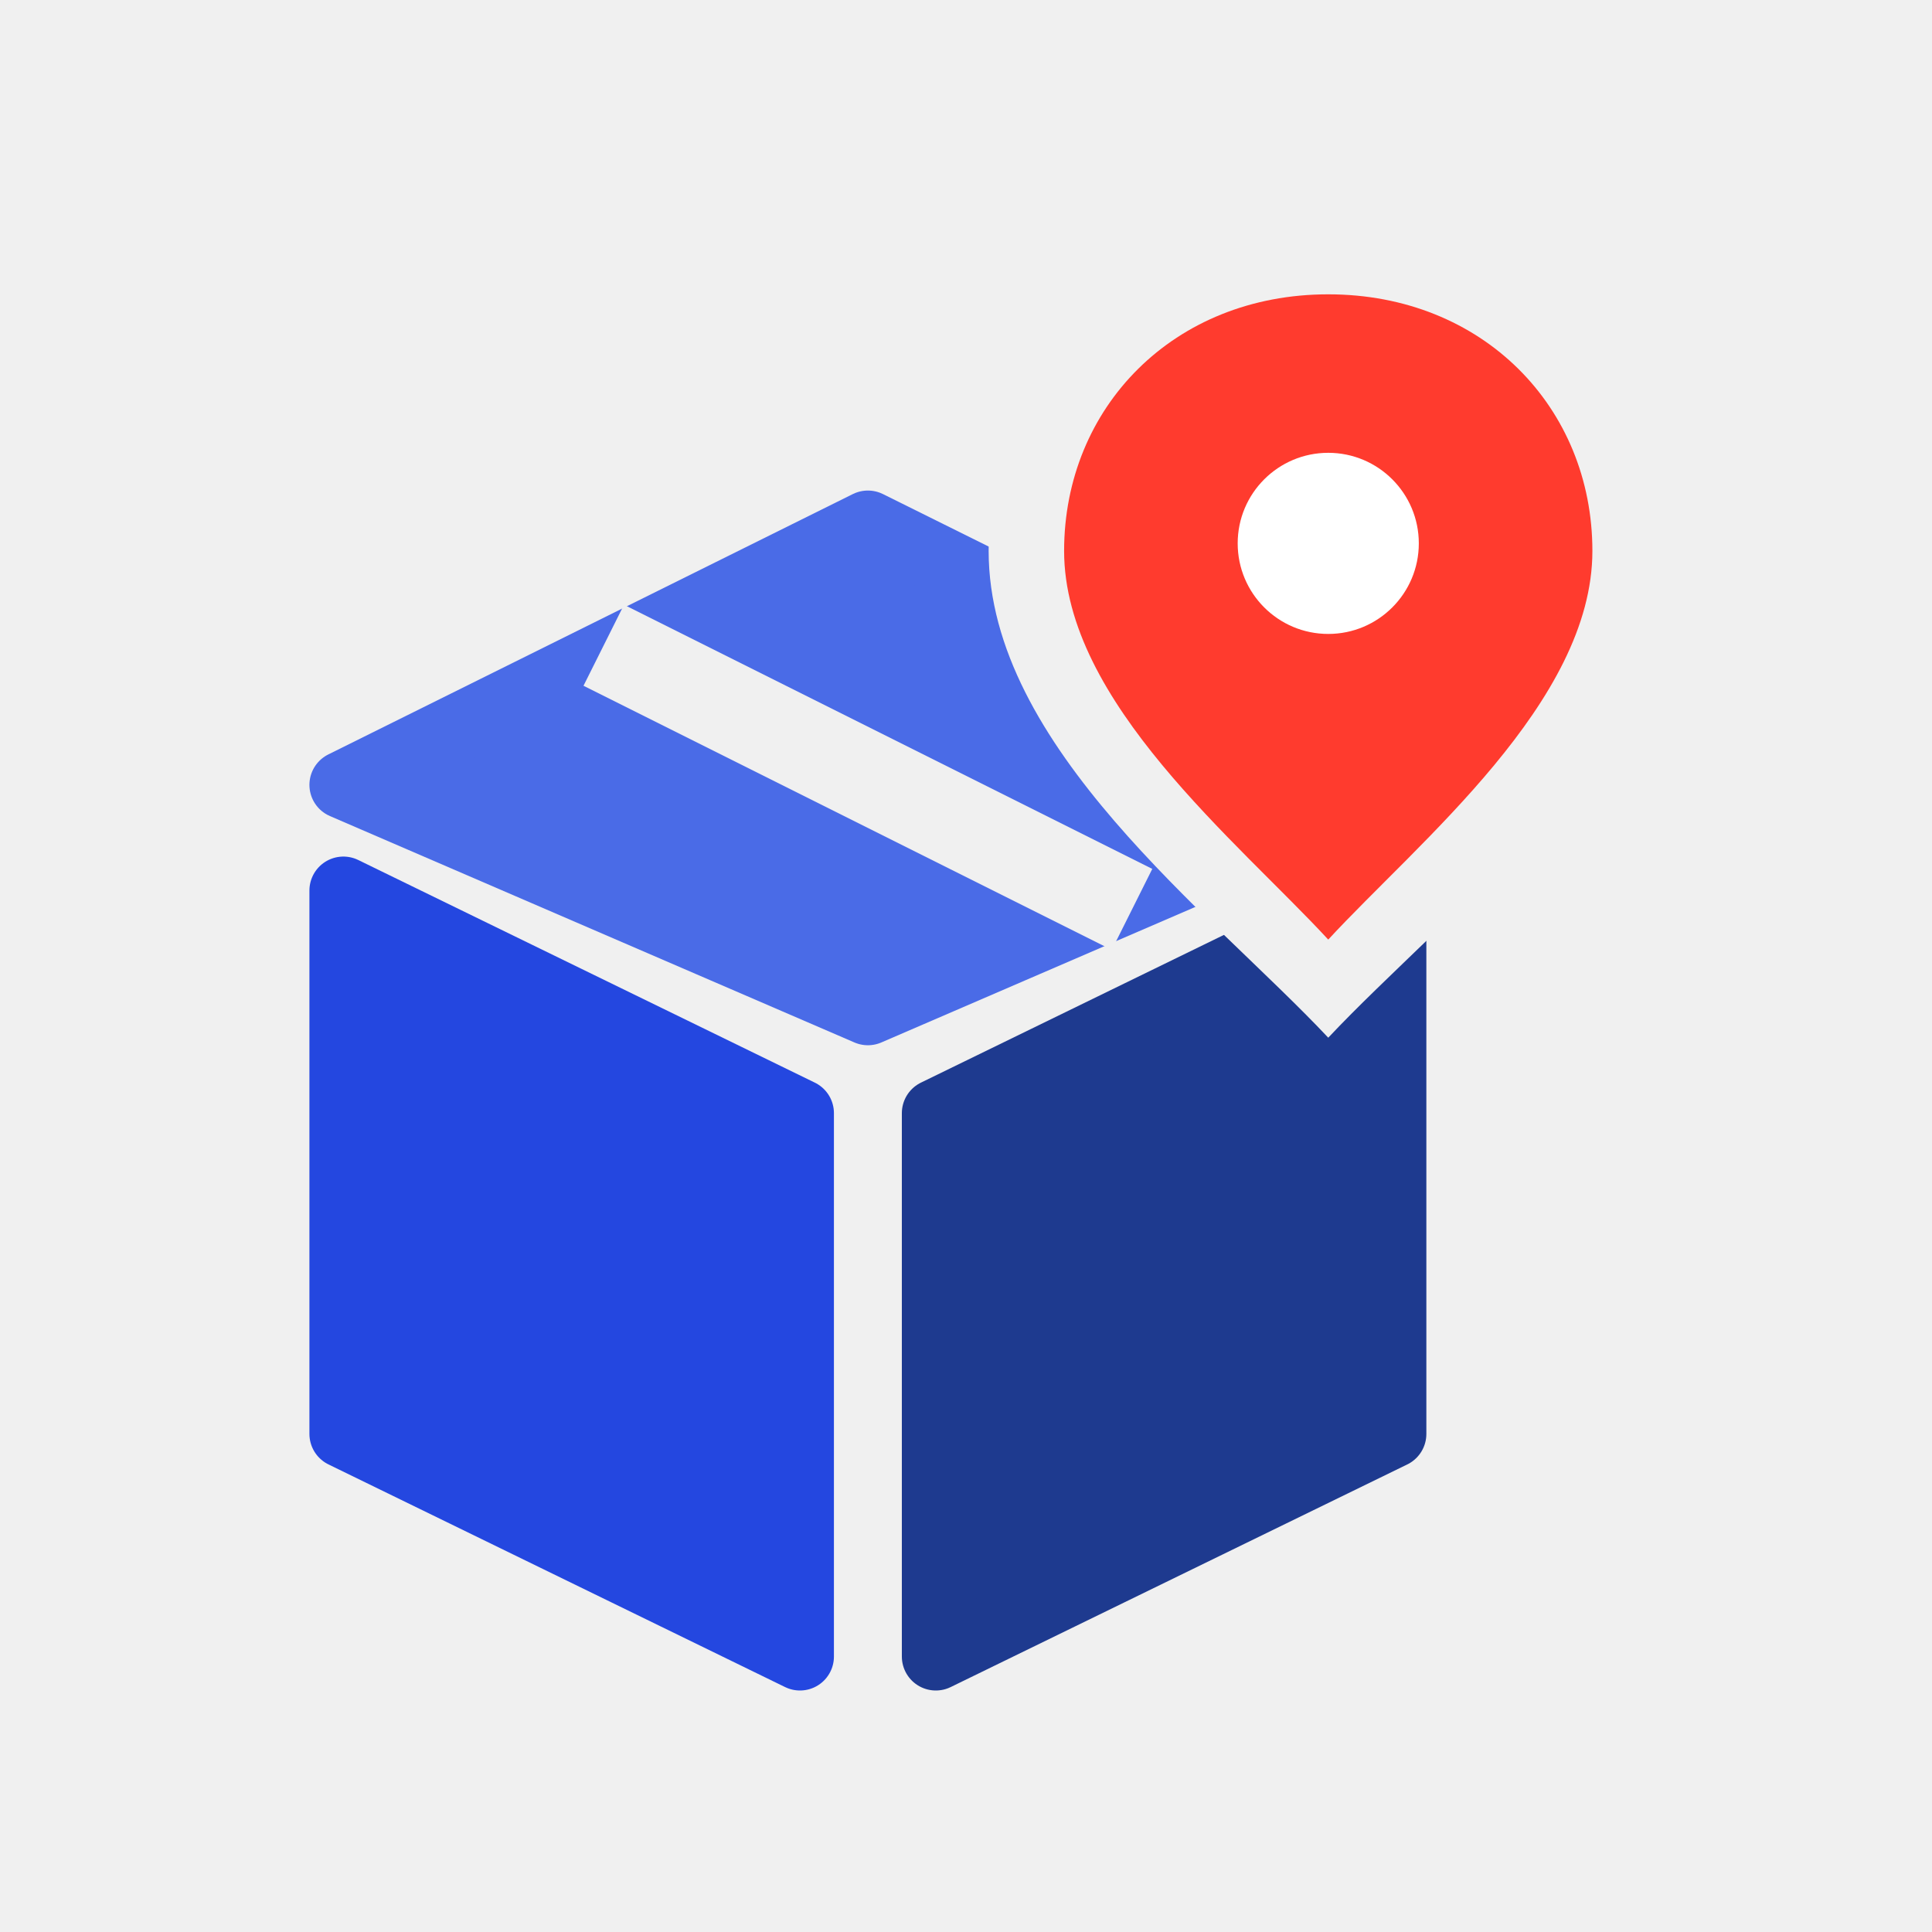
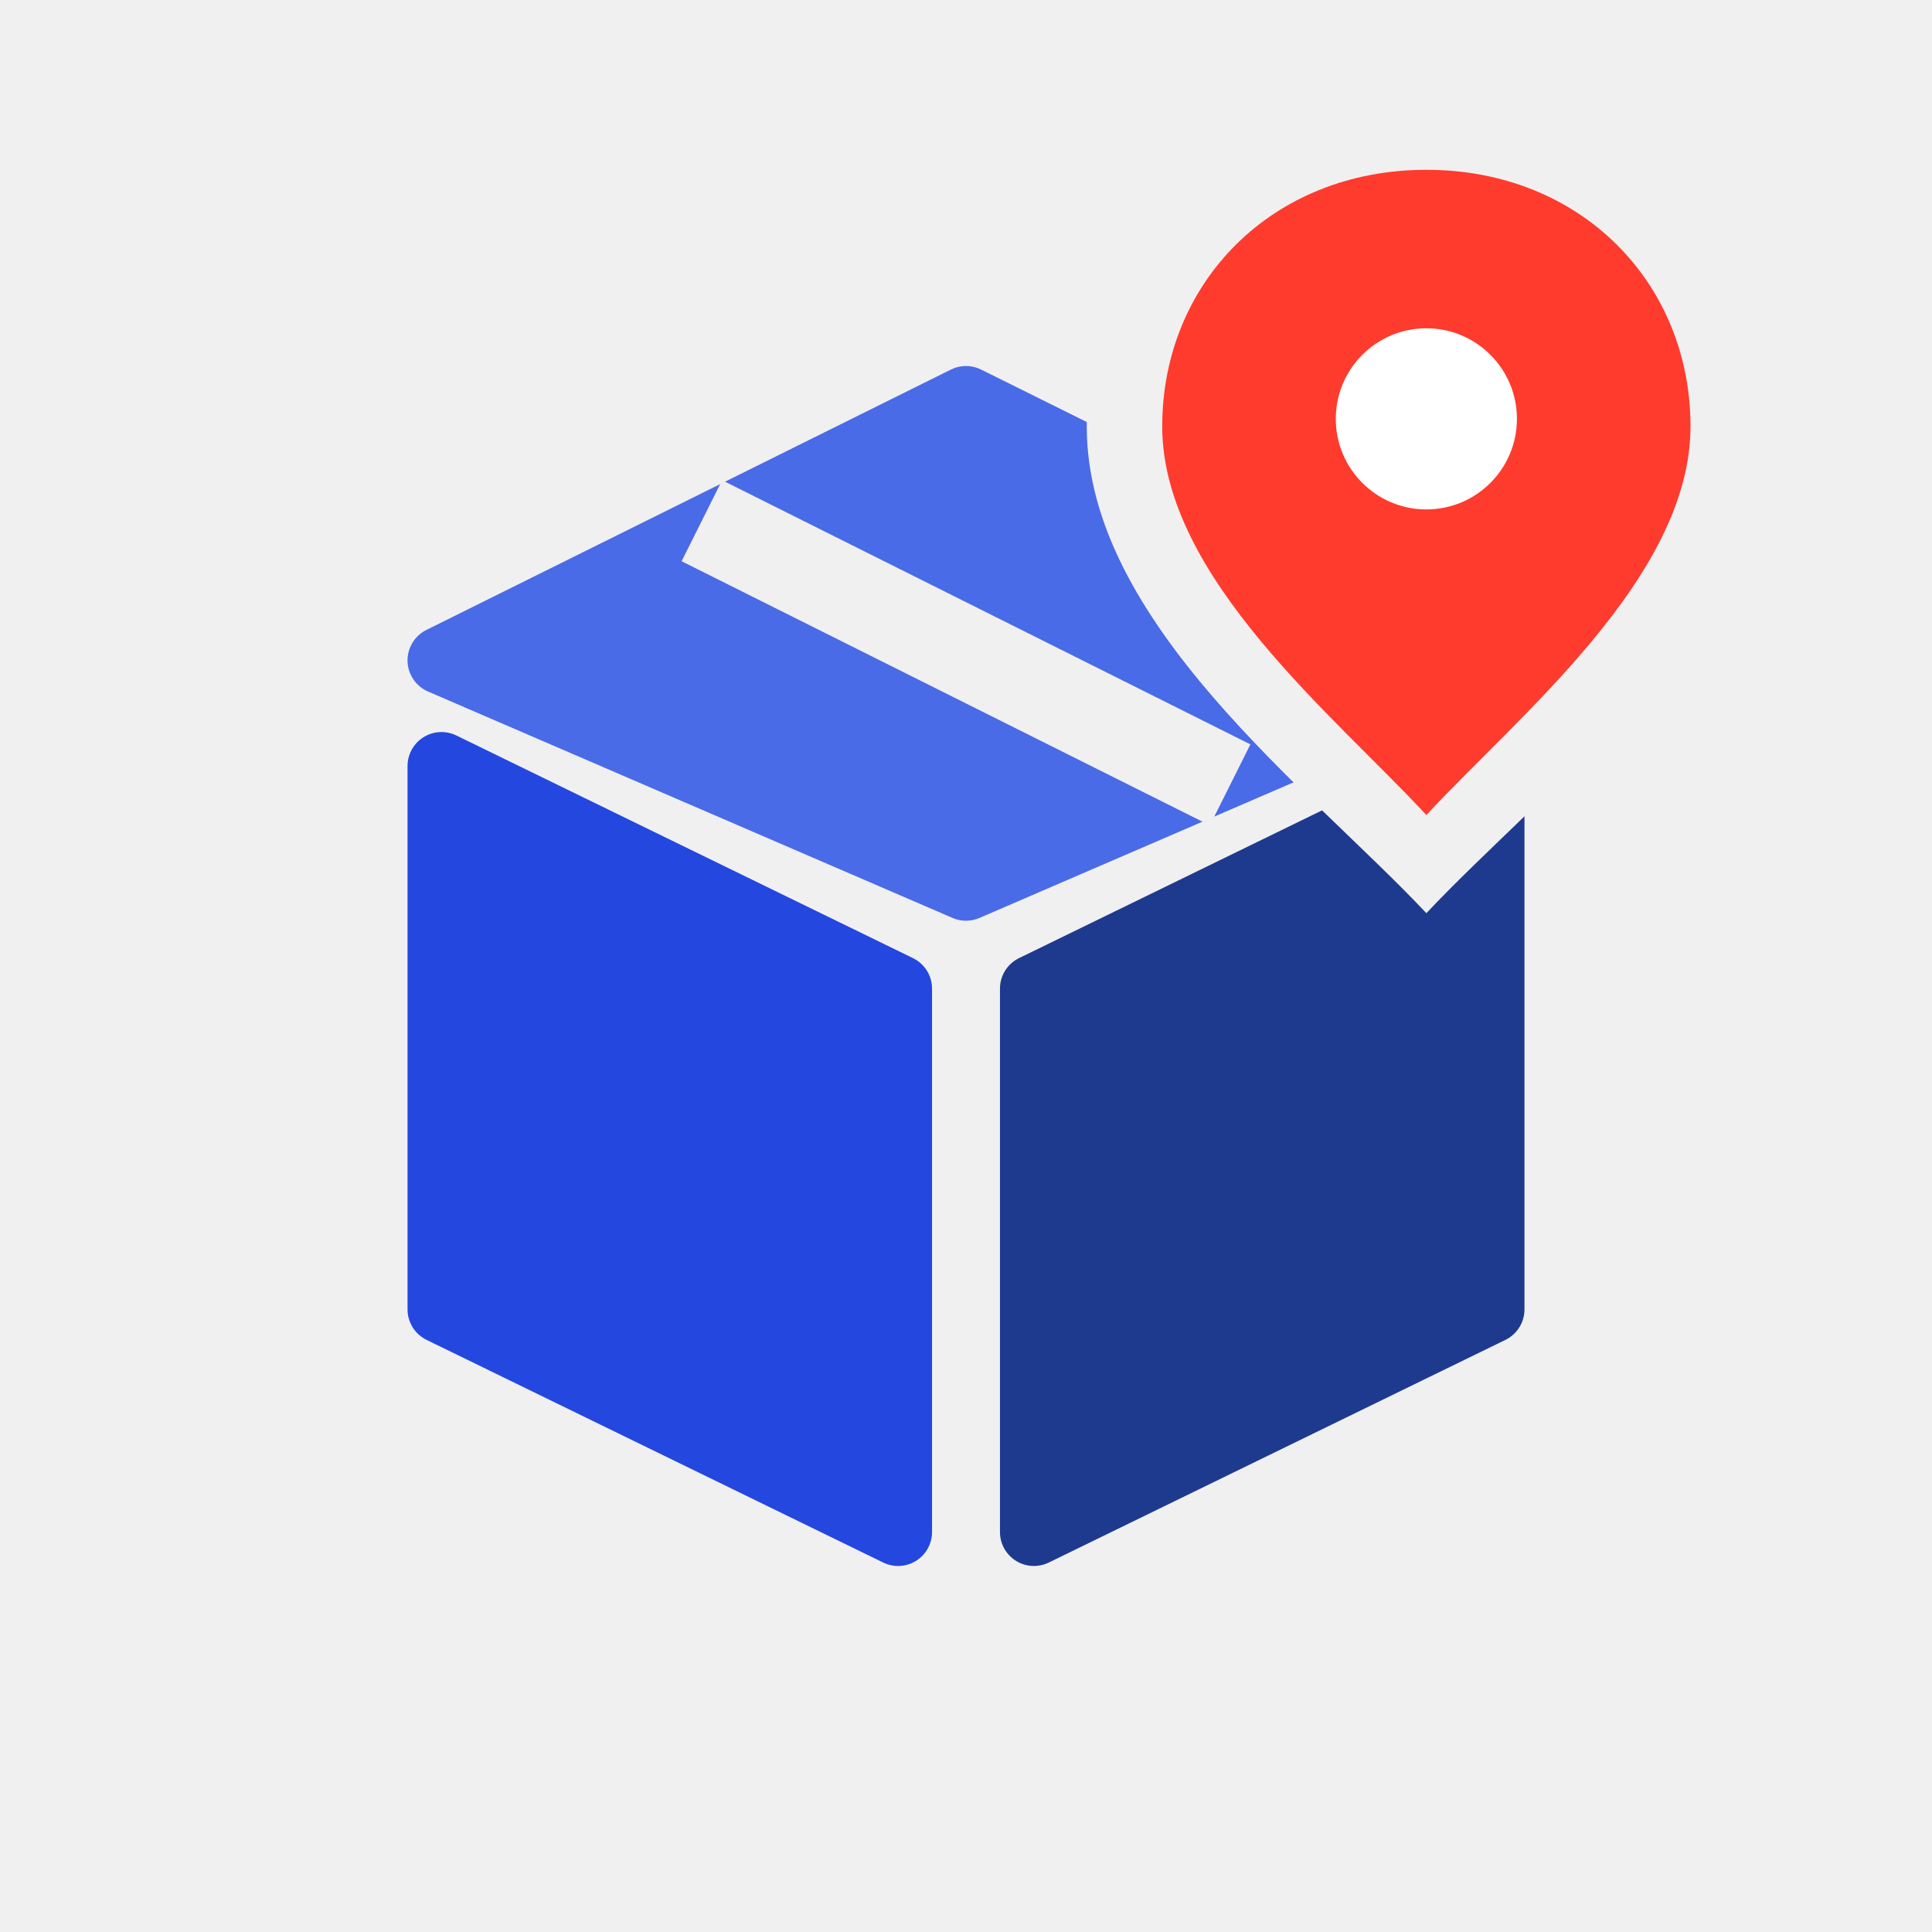
<svg xmlns="http://www.w3.org/2000/svg" width="512" height="512" viewBox="0 0 512 512">
  <defs>
    <mask id="k-box" maskUnits="userSpaceOnUse" x="0" y="0" width="512" height="512">
      <rect width="512" height="512" fill="#fff" />
-       <g transform="translate(-26 18)">
+       <g transform="translate(0 -15)">
        <path d="M186 153 L326 223" stroke="#000" stroke-width="24" />
      </g>
-       <g transform="translate(352 152)">
+       <g transform="translate(378 119)">
        <path d="M0 -94 C-54 -94 -90 -55 -90 -6 C-90 46 -31 90 0 123 C31 90 90 46 90 -6 C90 -55 54 -94 0 -94 Z" fill="#000" />
      </g>
    </mask>
  </defs>
  <g mask="url(#k-box)">
-     <g transform="translate(-26 18)">
+     <g transform="translate(0 -15)">
      <g stroke-width="18" stroke-linejoin="round">
        <path d="M256 121 L395 190 L256 250 L117 190 Z" fill="#4A6BE7" stroke="#4A6BE7" />
        <path d="M117 218 L238 277 L238 421 L117 362 Z" fill="#2447E0" stroke="#2447E0" />
        <path d="M274 277 L395 218 L395 362 L274 421 Z" fill="#1E3A8F" stroke="#1E3A8F" />
      </g>
    </g>
  </g>
-   <g transform="translate(352 152)">
+   <g transform="translate(378 119)">
    <path d="M0 -74 C-41 -74 -70 -44 -70 -6 C-70 34 -24 71 0 97 C24 71 70 34 70 -6 C70 -44 41 -74 0 -74 Z" fill="#FF3B2E" />
    <circle cx="0" cy="-8" r="24" fill="#FFFFFF" />
  </g>
</svg>
